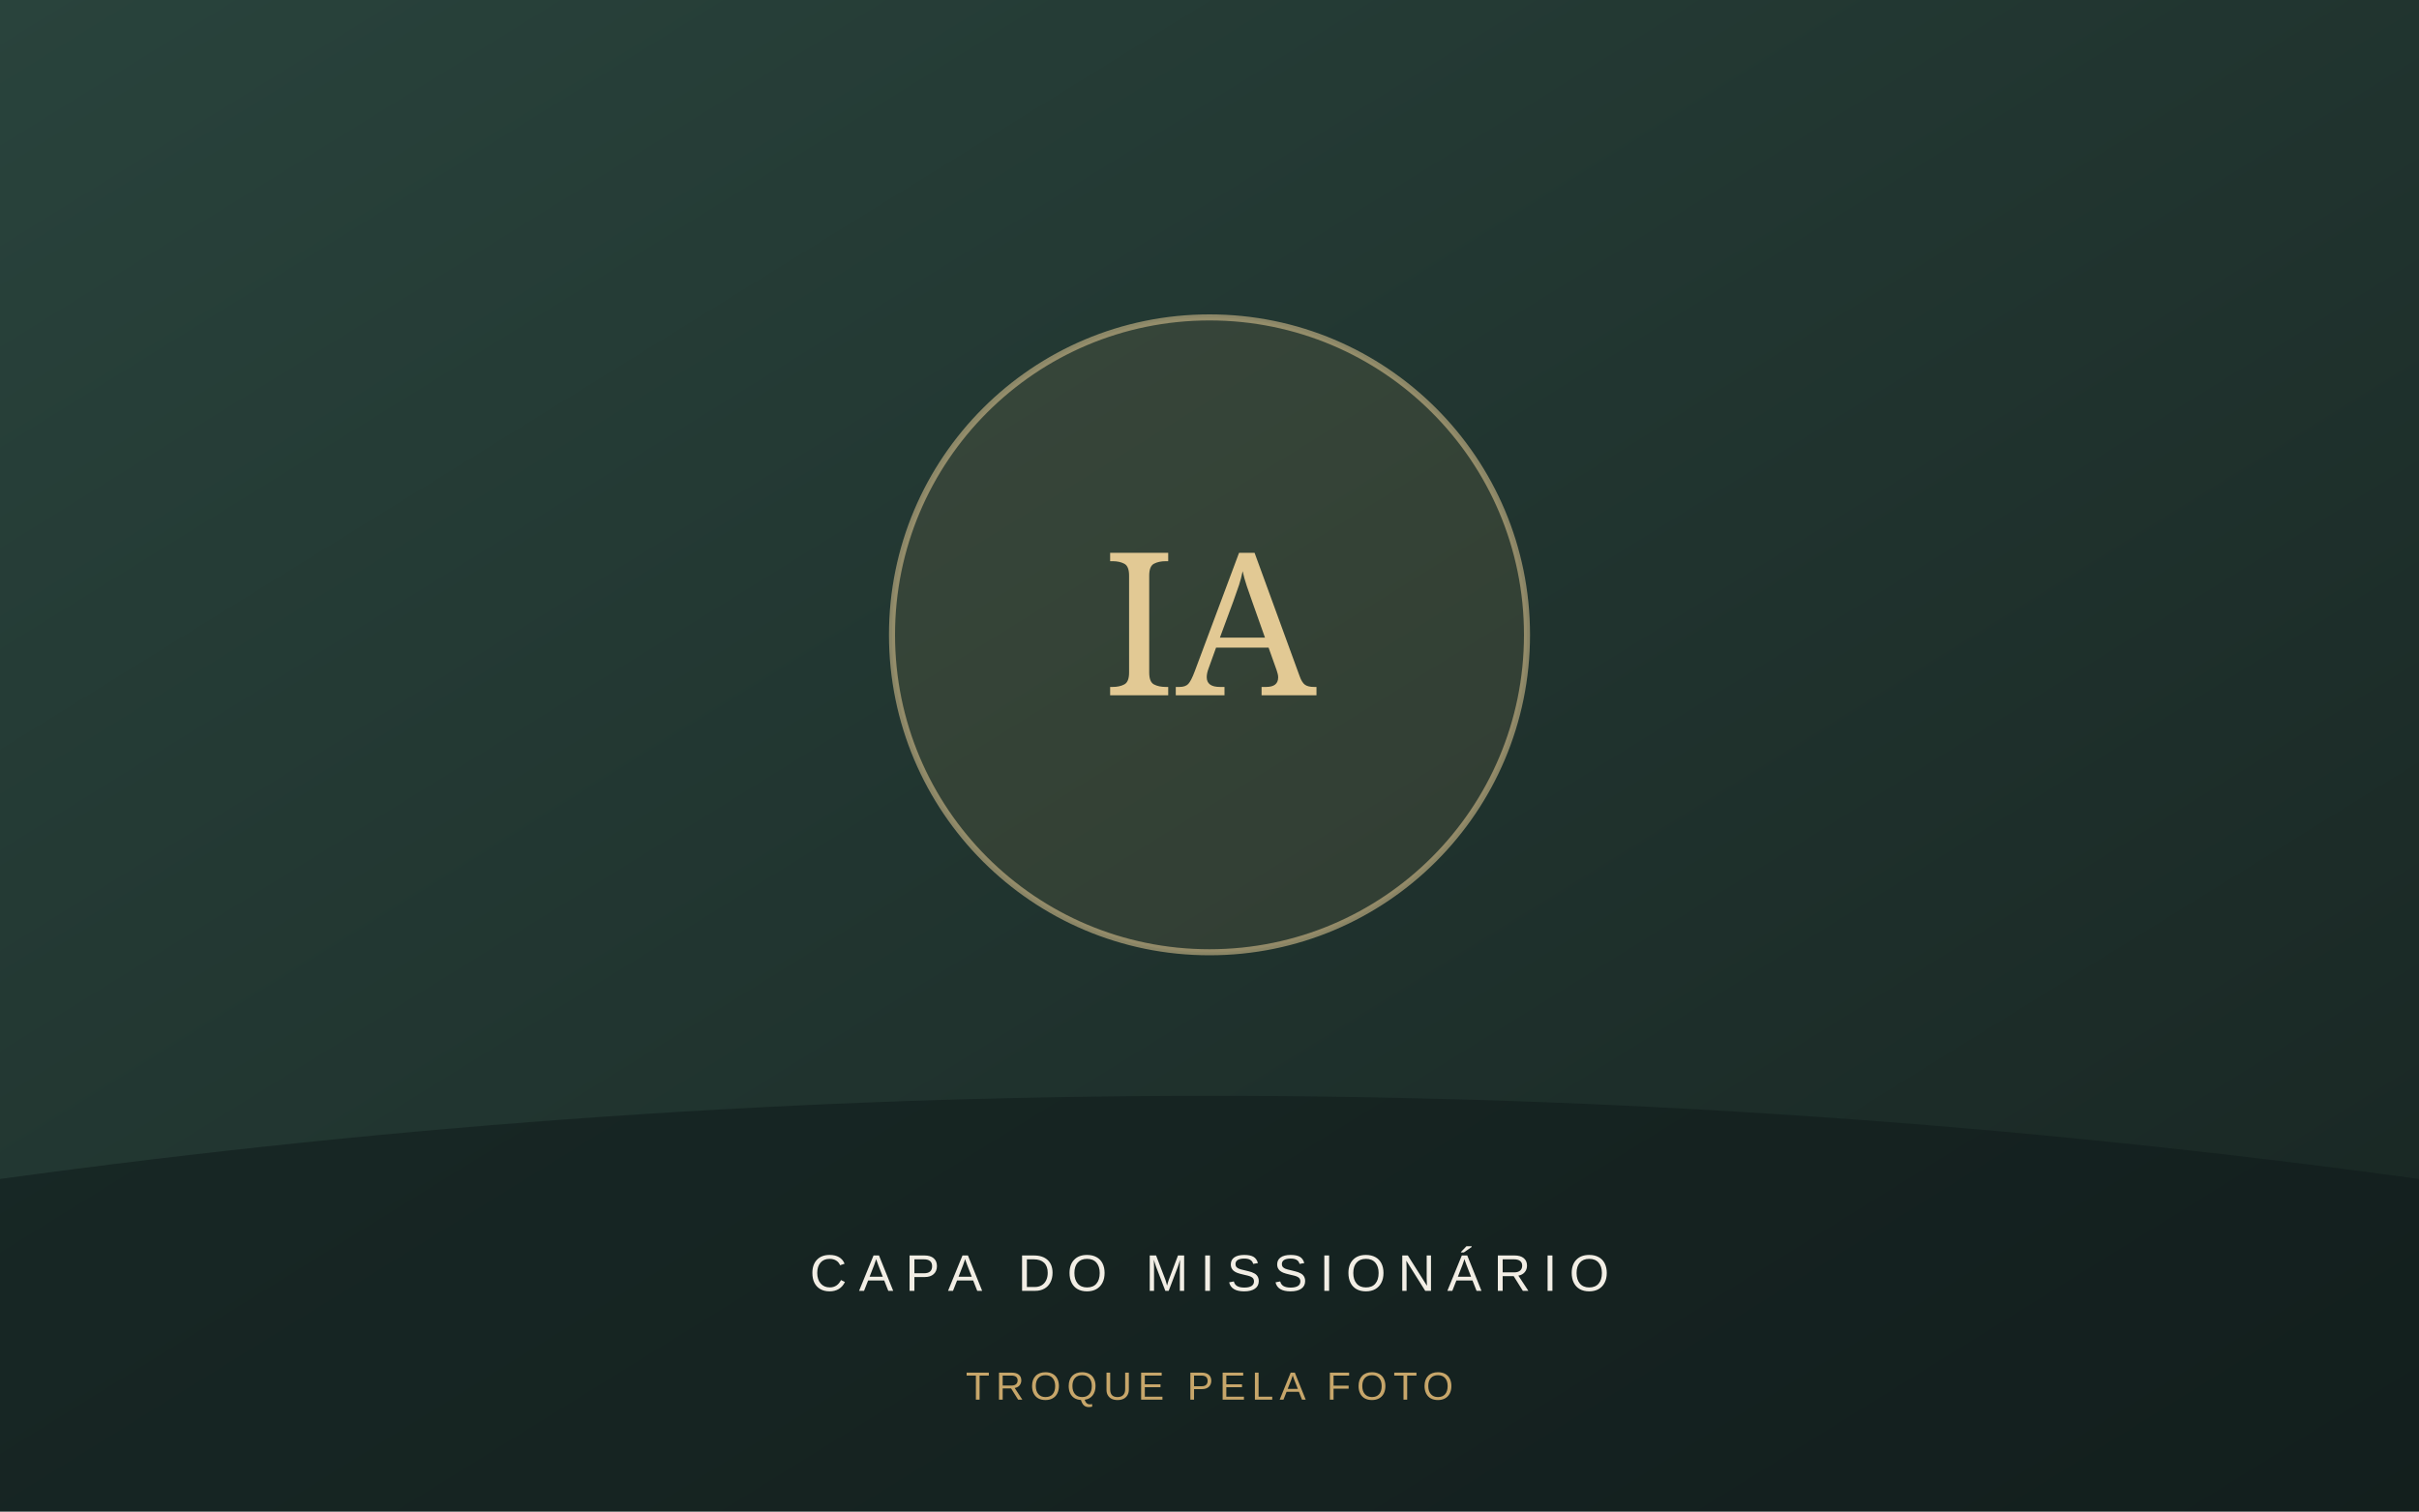
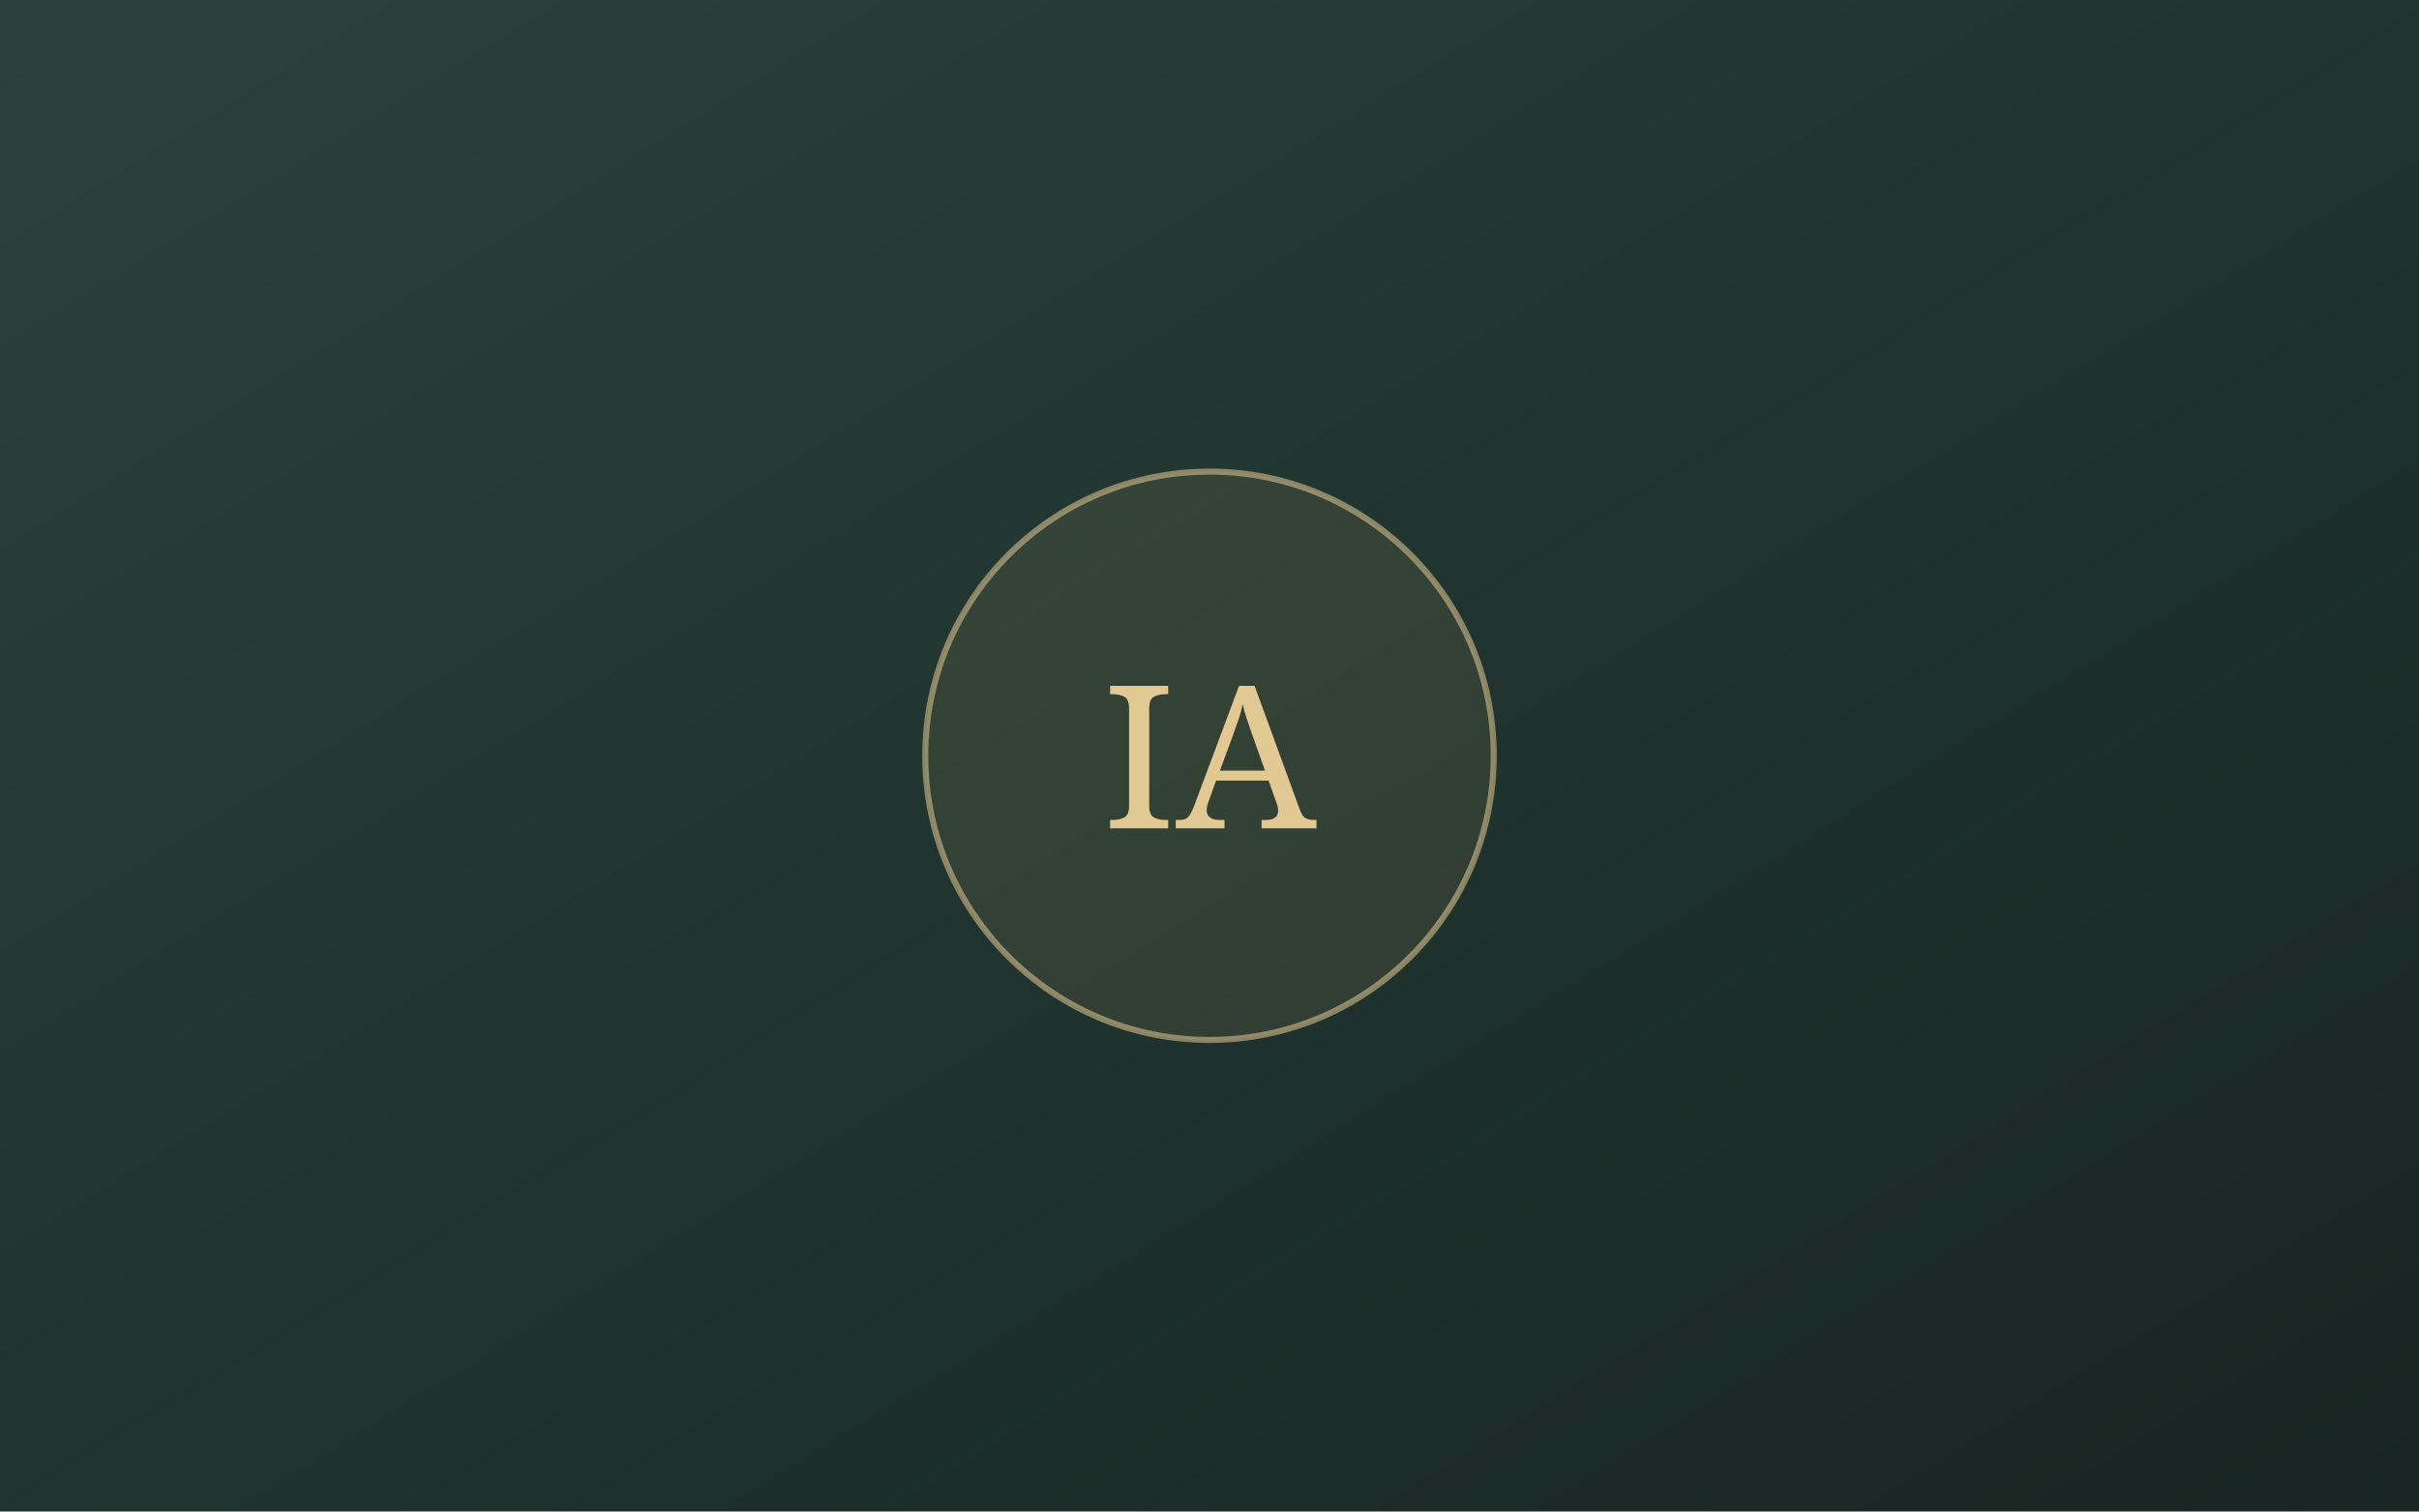
<svg xmlns="http://www.w3.org/2000/svg" viewBox="0 0 800 500">
  <defs>
    <linearGradient id="g" x2="1" y2="1">
      <stop stop-color="#29433c" />
      <stop offset="1" stop-color="#182522" />
    </linearGradient>
  </defs>
  <rect width="800" height="500" fill="url(#g)" />
-   <circle cx="400" cy="210" r="105" fill="#c7a66a" fill-opacity=".12" stroke="#e2c994" stroke-opacity=".55" stroke-width="2" />
-   <text x="400" y="230" text-anchor="middle" fill="#e2c994" font-family="Georgia,serif" font-size="66">IA</text>
-   <path d="M0 390 Q400 335 800 390 V500 H0Z" fill="#101a1b" fill-opacity=".55" />
-   <text x="400" y="427" text-anchor="middle" fill="#f2eee5" font-family="Arial,sans-serif" font-size="17" letter-spacing="4">CAPA DO MISSIONÁRIO</text>
-   <text x="400" y="463" text-anchor="middle" fill="#c7a66a" font-family="Arial,sans-serif" font-size="13" letter-spacing="2">TROQUE PELA FOTO</text>
+   <circle cx="400" cy="250" r="94" fill="#c7a66a" fill-opacity=".12" stroke="#e2c994" stroke-opacity=".55" stroke-width="2" />
+   <text x="400" y="274" text-anchor="middle" fill="#e2c994" font-family="Georgia,serif" font-size="66">IA</text>
</svg>
